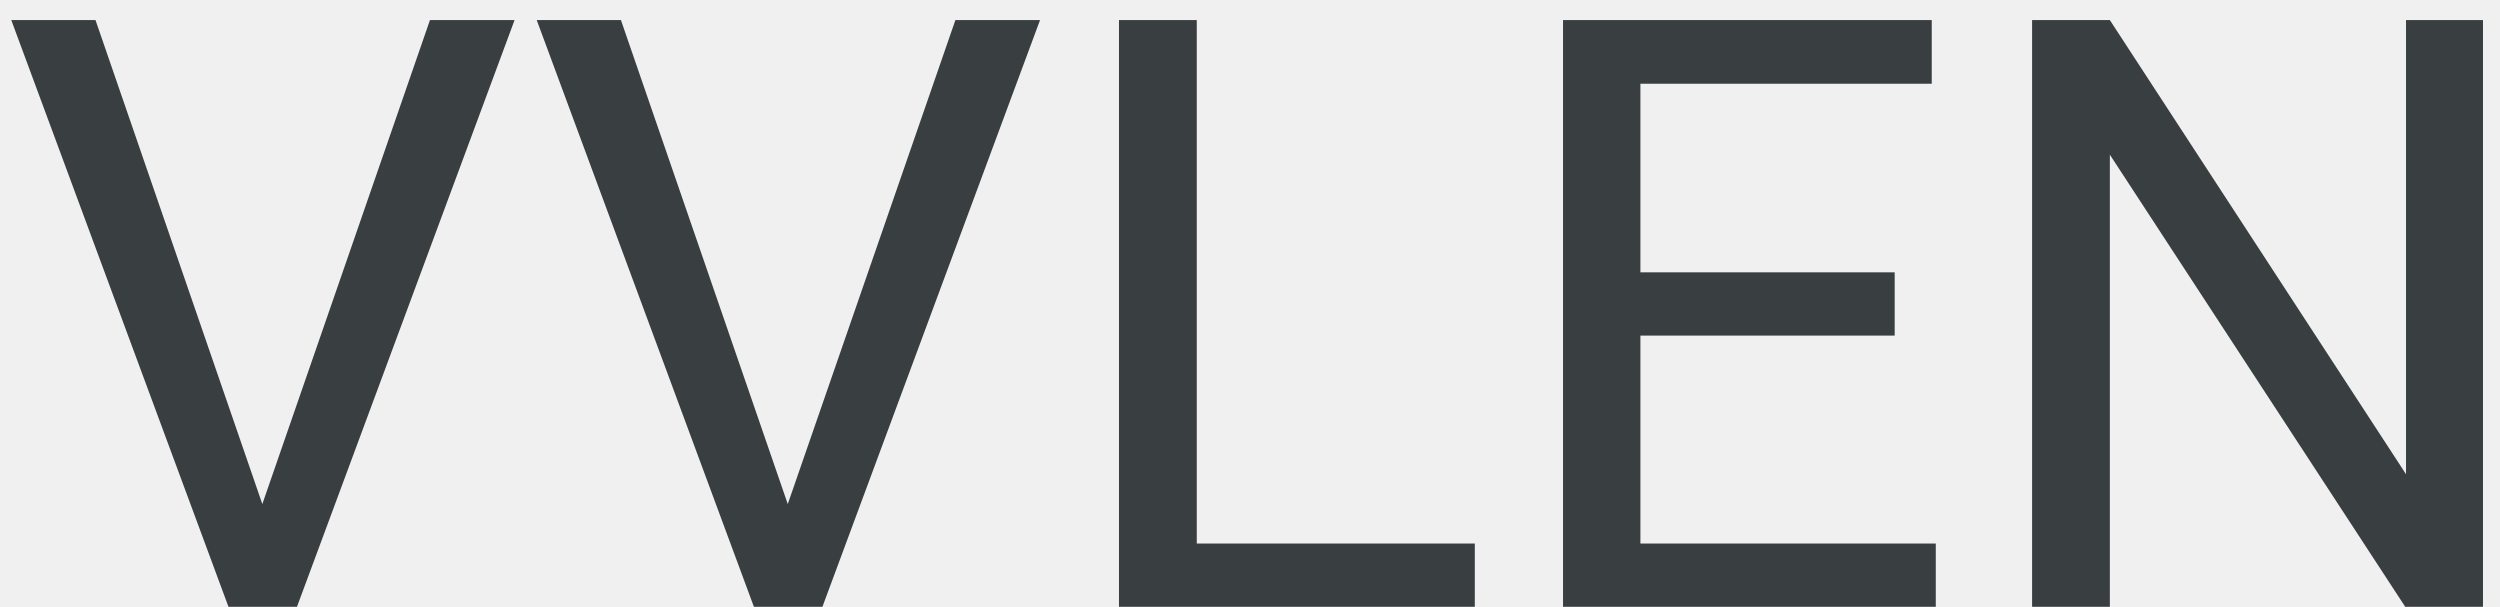
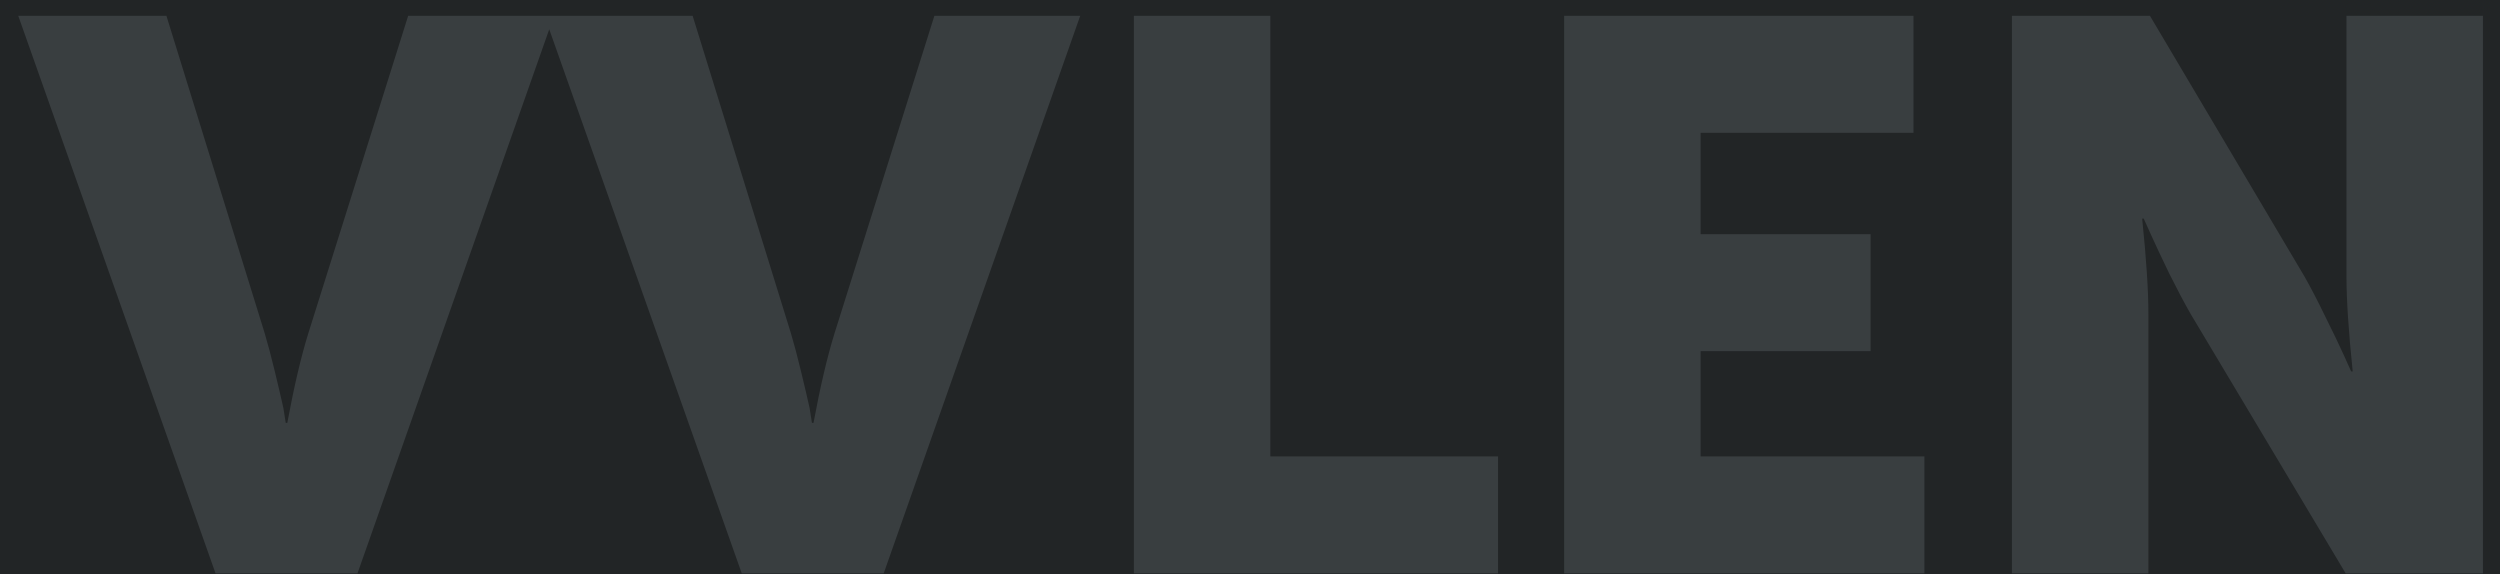
- <svg xmlns="http://www.w3.org/2000/svg" xmlns:xlink="http://www.w3.org/1999/xlink" width="103" height="25" viewBox="0 0 103 25" version="1.1">
-   <g id="Canvas" transform="translate(187 -4852)">
-     <g id="VVLEN">
-       <use xlink:href="#path0_fill" transform="translate(-187 4843)" fill="#393E40" />
+ <svg xmlns="http://www.w3.org/2000/svg" xmlns:xlink="http://www.w3.org/1999/xlink" width="109" height="25" viewBox="0 0 109 25" version="1.1">
+   <g id="Canvas" transform="translate(188 -4852)">
+     <rect x="-188" y="4852" width="109" height="25" fill="#FFFFFF" />
+     <clipPath id="clip-0" clip-rule="evenodd">
+       <path d="M -251 -69L 1189 -69L 1189 5085L -251 5085L -251 -69Z" fill="#FFFFFF" />
+     </clipPath>
+     <g id="Homepage" clip-path="url(#clip-0)">
+       <path d="M -251 -69L 1189 -69L 1189 5085L -251 5085L -251 -69Z" fill="#FFFFFF" />
+       <g id="Footer">
+         <g id="subtop_bg">
+           <use xlink:href="#path0_fill" transform="translate(-251 4811)" fill="#222526" />
+         </g>
+         <g id="VVLEN">
+           <use xlink:href="#path1_fill" transform="translate(-187 4843)" fill="#393E40" />
+         </g>
+       </g>
    </g>
  </g>
  <defs>
-     <path id="path0_fill" d="M 10.808 29.767L 17.714 9.828L 21.2 9.828L 12.235 34L 9.413 34L 0.465 9.828L 3.935 9.828L 10.808 29.767ZM 32.456 29.767L 39.362 9.828L 42.849 9.828L 33.884 34L 31.061 34L 22.113 9.828L 25.583 9.828L 32.456 29.767ZM 49.307 31.394L 60.762 31.394L 60.762 34L 46.102 34L 46.102 9.828L 49.307 9.828L 49.307 31.394ZM 78.061 22.827L 67.585 22.827L 67.585 31.394L 79.754 31.394L 79.754 34L 64.397 34L 64.397 9.828L 79.588 9.828L 79.588 12.451L 67.585 12.451L 67.585 20.221L 78.061 20.221L 78.061 22.827ZM 102.299 34L 99.095 34L 86.926 15.373L 86.926 34L 83.722 34L 83.722 9.828L 86.926 9.828L 99.128 28.538L 99.128 9.828L 102.299 9.828L 102.299 34Z" />
+     <path id="path0_fill" fill-rule="evenodd" d="M 0 0L 1440 0L 1440 274L 0 274L 0 0Z" />
+     <path id="path1_fill" d="M 8.398 34L -0.204 9.69L 6.256 9.69L 10.54 23.528C 10.676 23.981 10.823 24.537 10.982 25.194C 11.141 25.851 11.265 26.384 11.356 26.792L 11.458 27.438L 11.526 27.438C 11.821 25.851 12.127 24.548 12.444 23.528L 16.796 9.69L 23.154 9.69L 14.586 34L 8.398 34ZM 31.341 34L 22.739 9.69L 29.199 9.69L 33.483 23.528C 33.619 23.981 33.767 24.537 33.925 25.194C 34.084 25.851 34.209 26.384 34.299 26.792L 34.401 27.438L 34.469 27.438C 34.764 25.851 35.07 24.548 35.387 23.528L 39.739 9.69L 46.097 9.69L 37.529 34L 31.341 34ZM 48.437 34L 48.437 9.69L 54.387 9.69L 54.387 28.9L 64.315 28.9L 64.315 34L 48.437 34ZM 67.197 34L 67.197 9.69L 82.428 9.69L 82.428 14.79L 73.147 14.79L 73.147 19.21L 80.558 19.21L 80.558 24.31L 73.147 24.31L 73.147 28.9L 82.904 28.9L 82.904 34L 67.197 34ZM 86.72 34L 86.72 9.69L 92.738 9.69L 99.47 21.046C 99.742 21.522 100.048 22.111 100.388 22.814C 100.728 23.494 101 24.061 101.204 24.514L 101.51 25.194L 101.578 25.194C 101.397 23.449 101.306 22.066 101.306 21.046L 101.306 9.69L 107.256 9.69L 107.256 34L 101.272 34L 94.506 22.678C 94.234 22.202 93.928 21.624 93.588 20.944C 93.248 20.241 92.976 19.663 92.772 19.21L 92.466 18.53L 92.398 18.53C 92.579 20.275 92.67 21.658 92.67 22.678L 92.67 34L 86.72 34Z" />
  </defs>
</svg>
